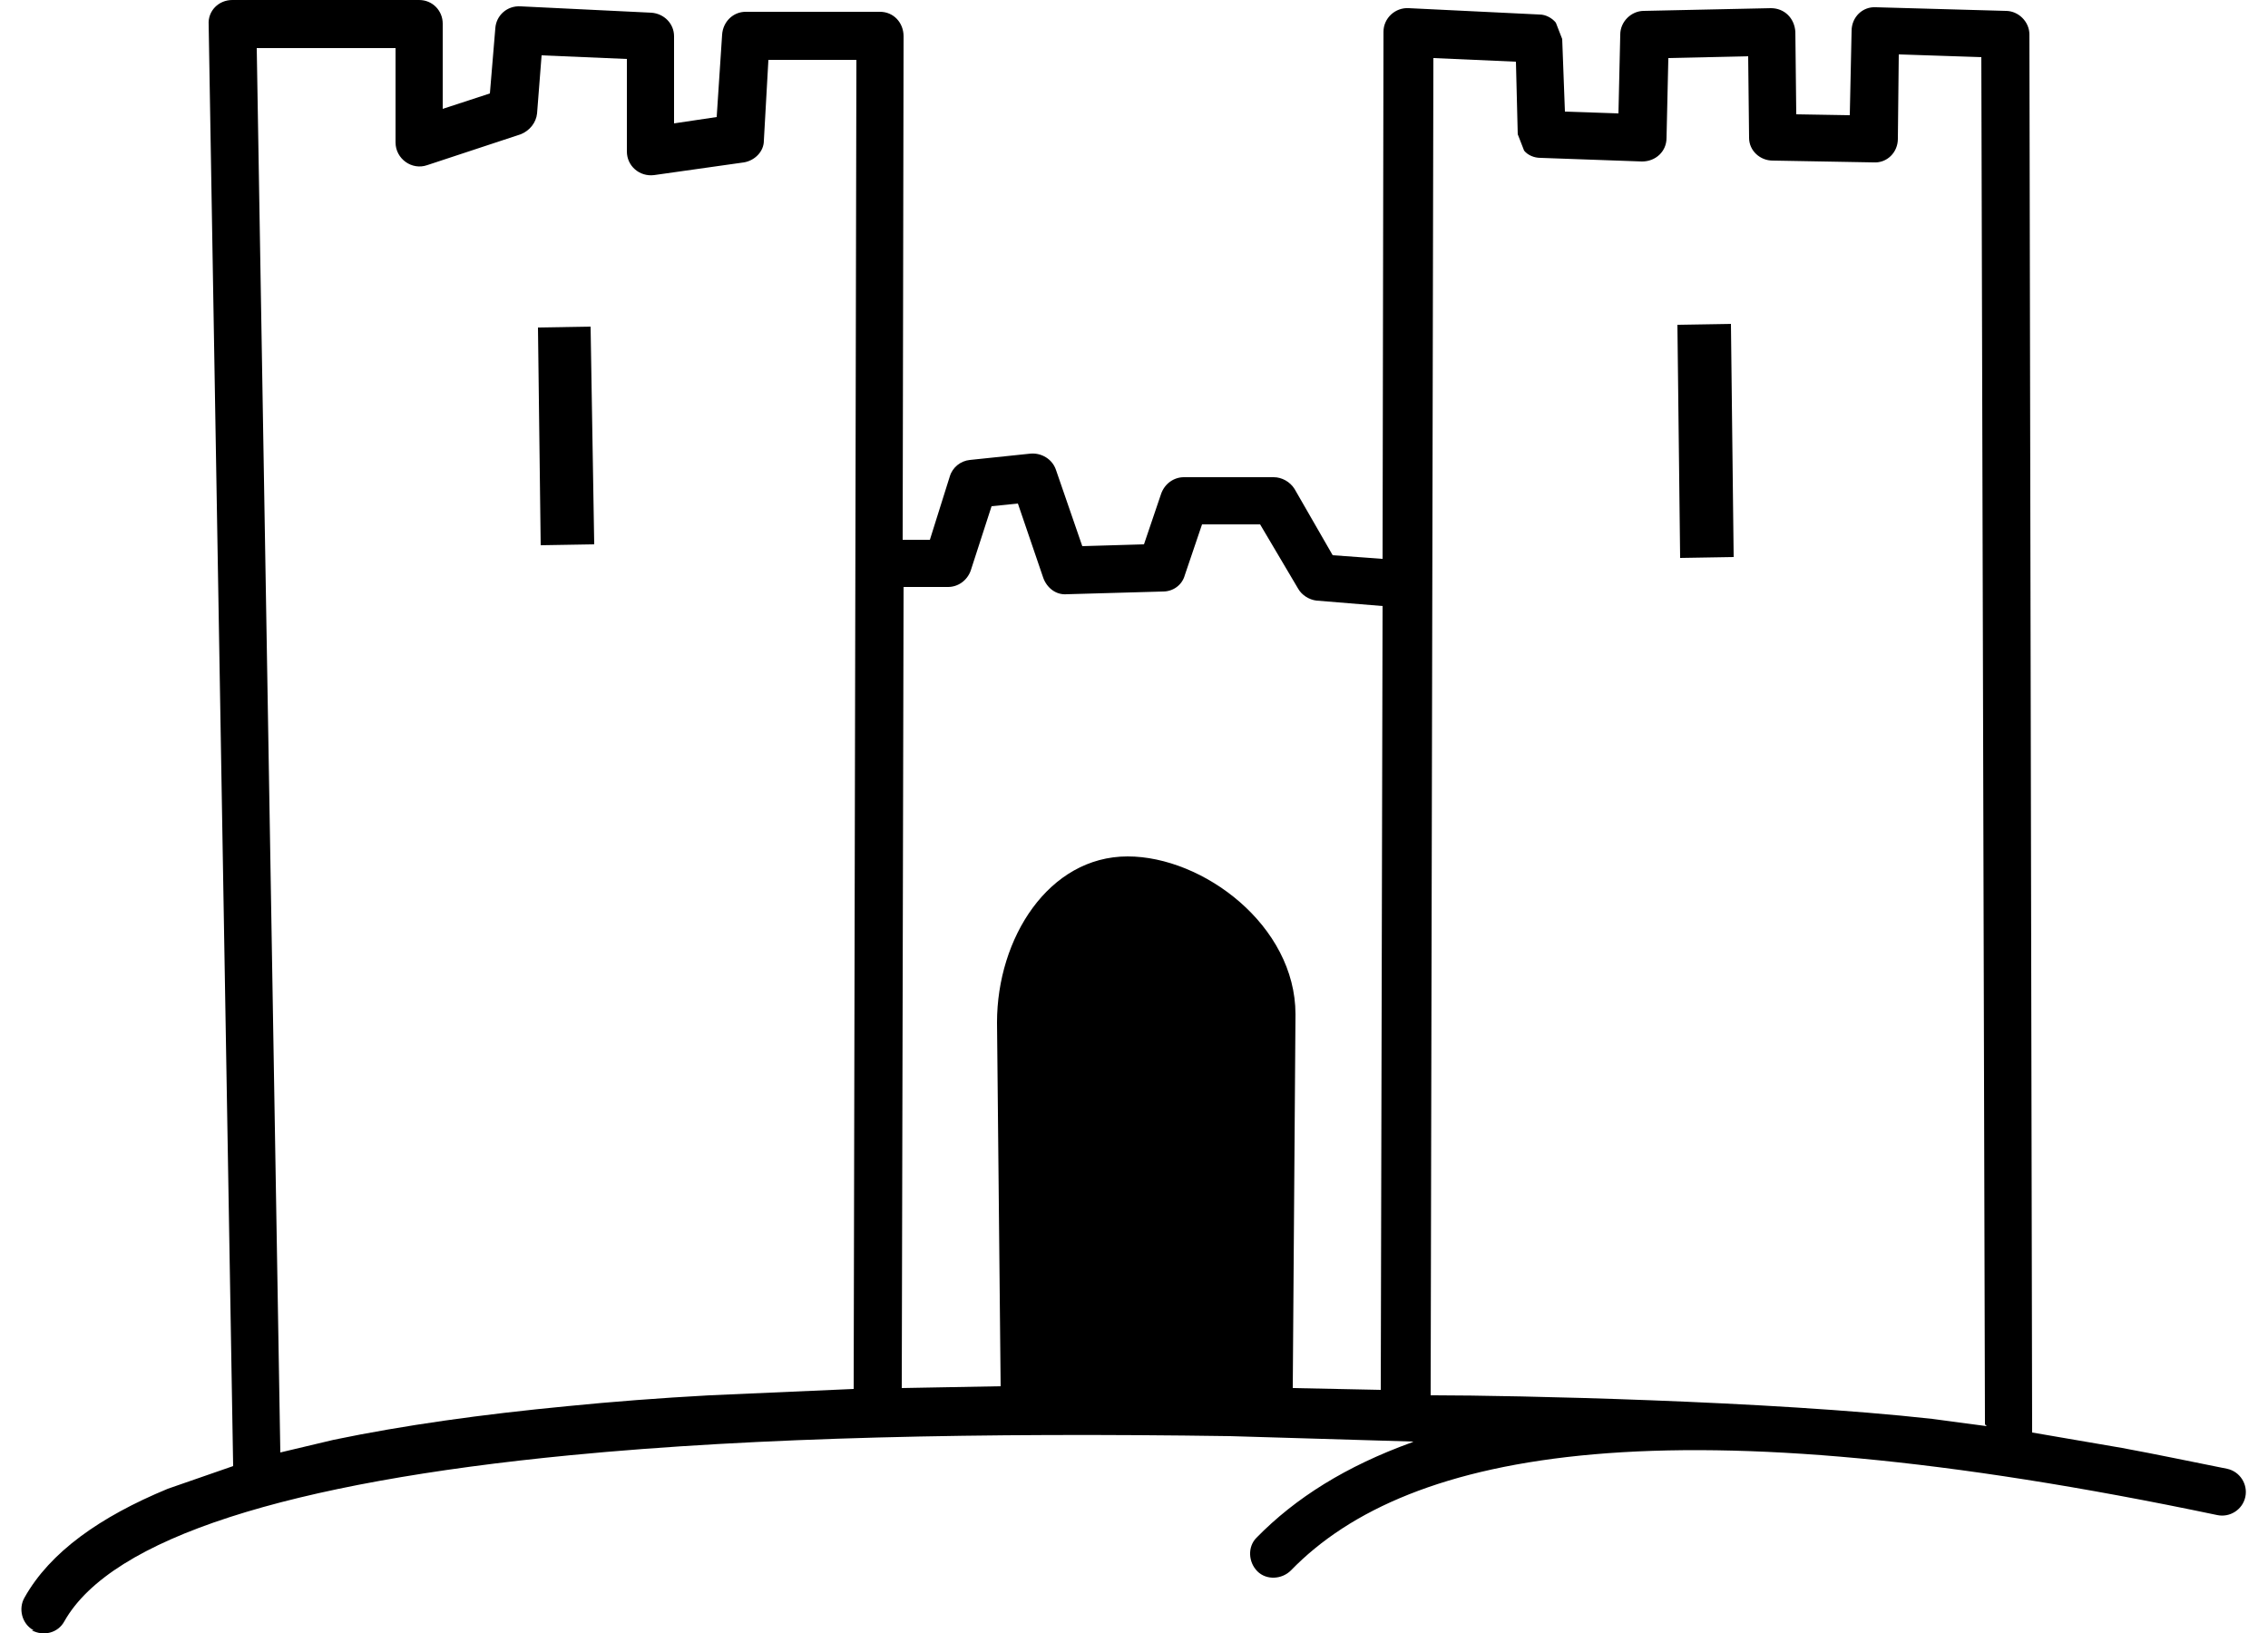
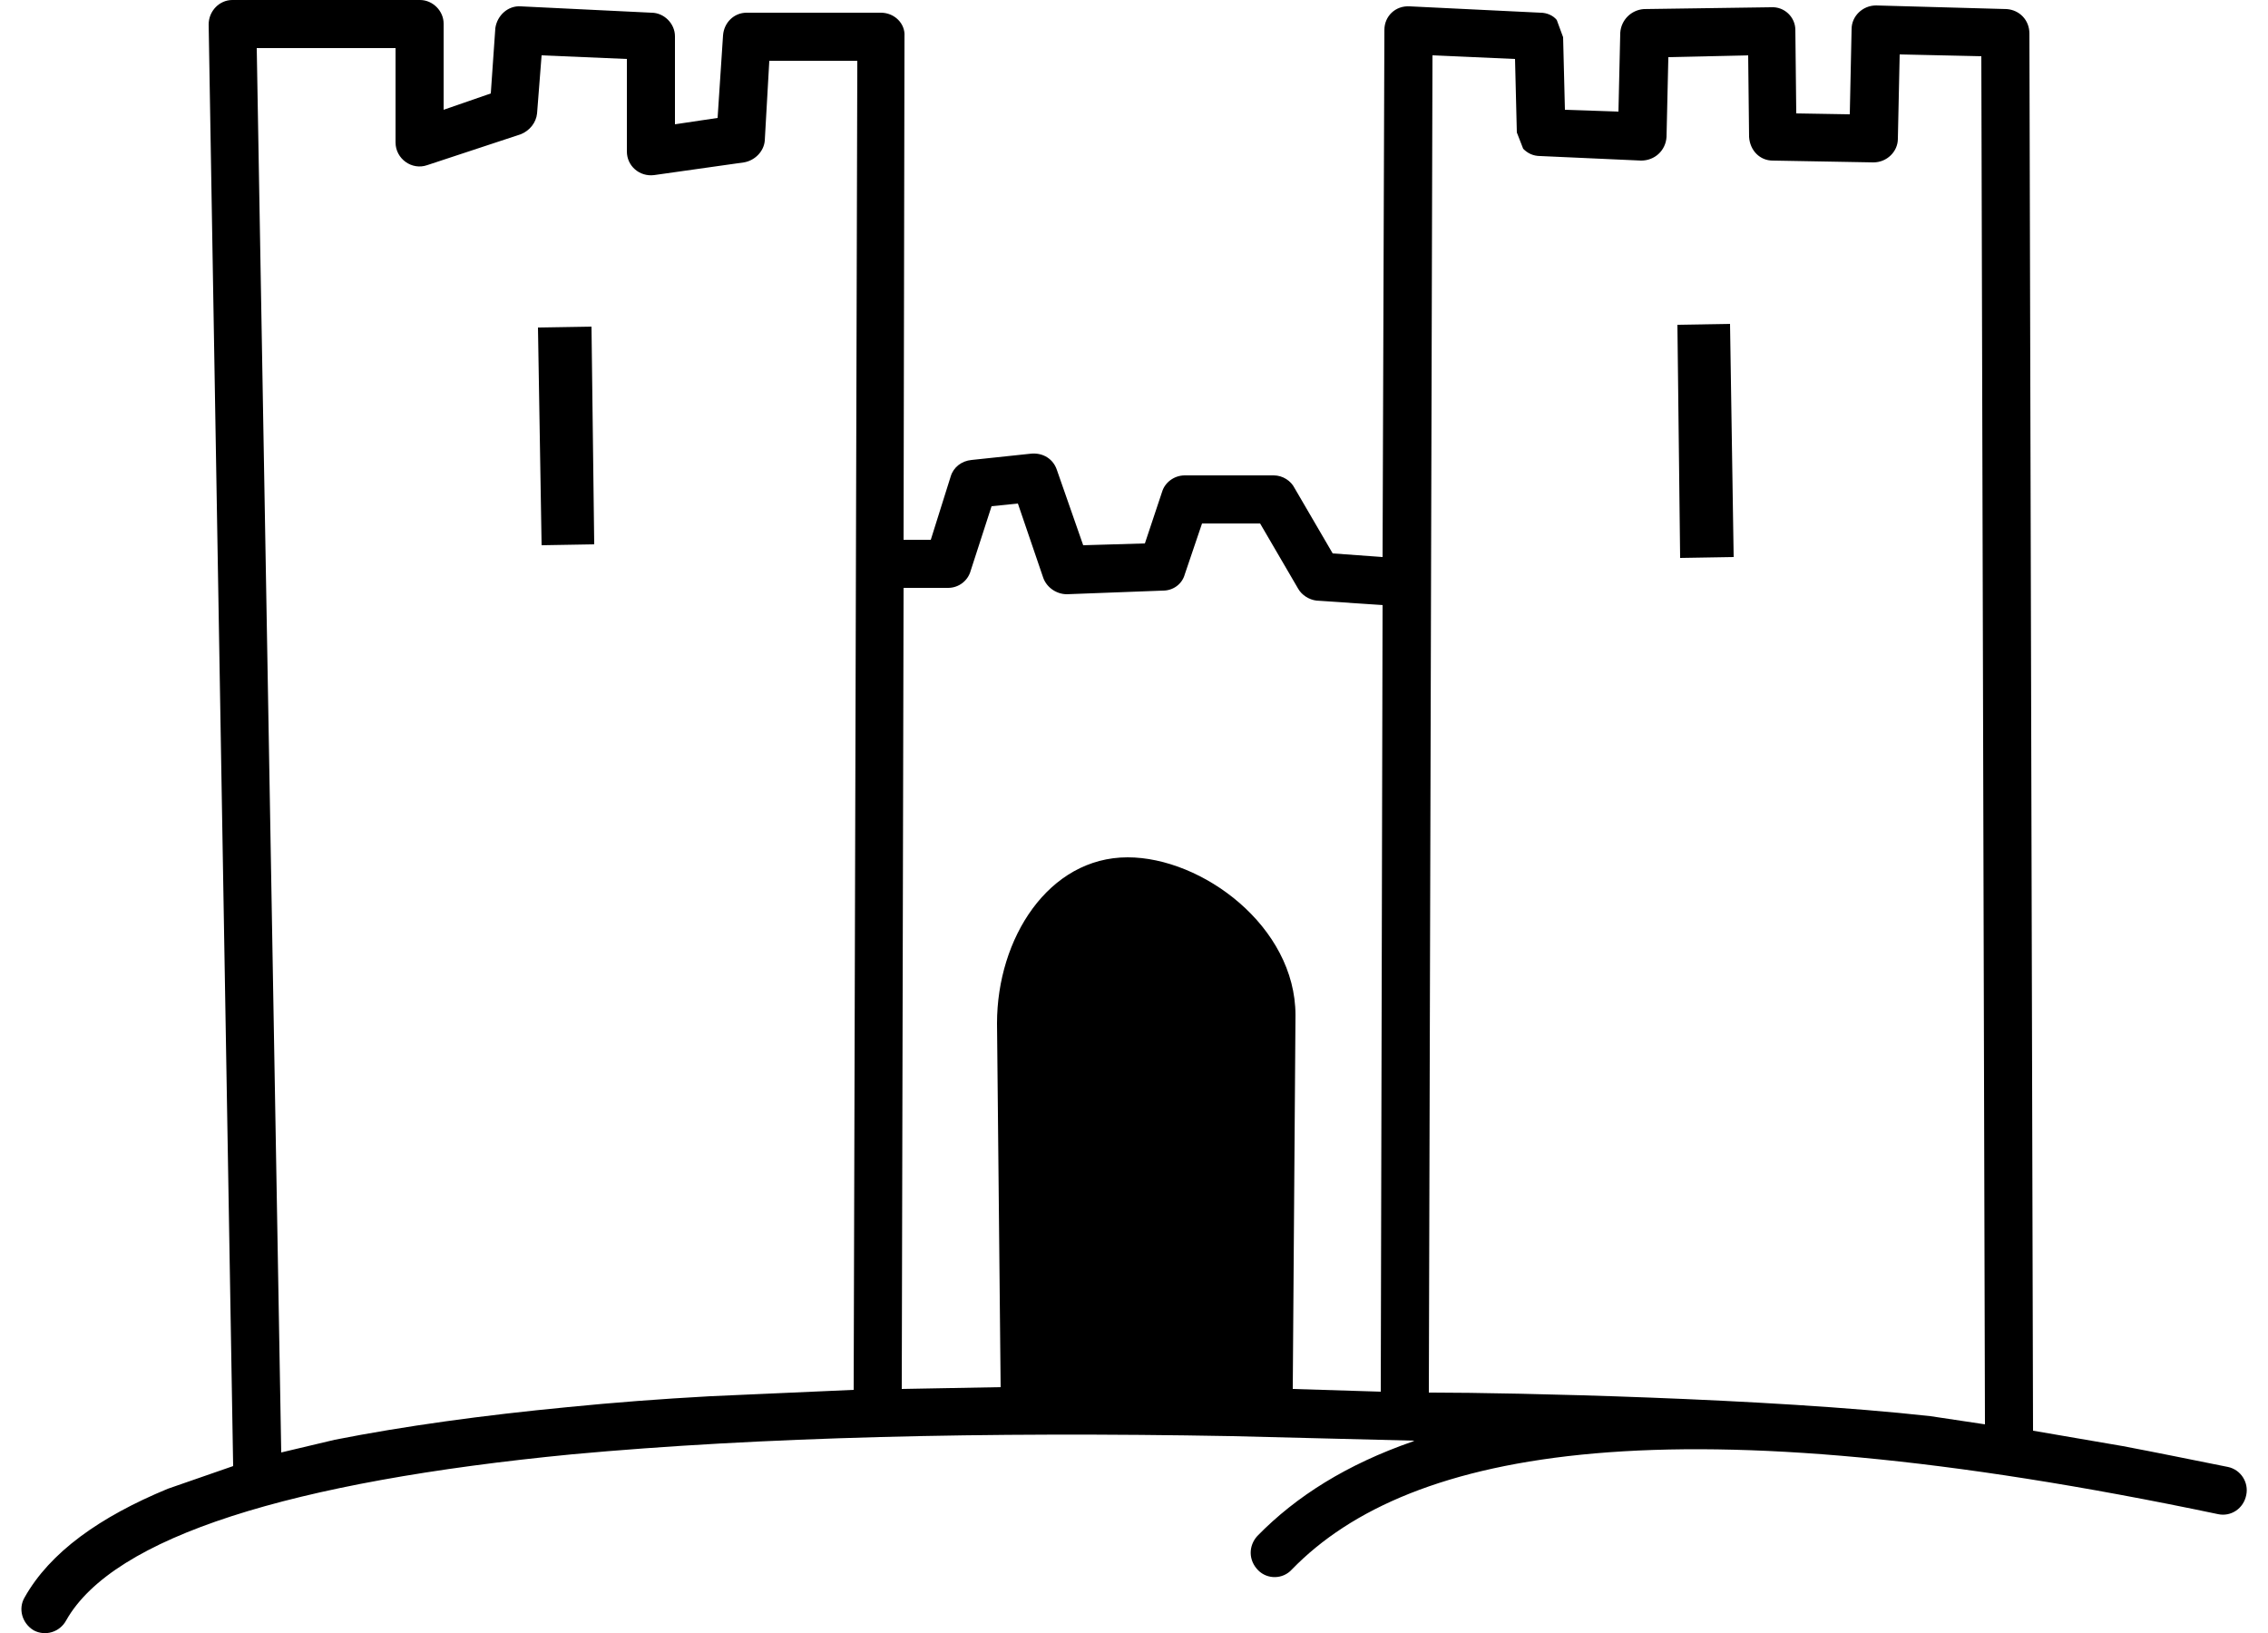
- <svg xmlns="http://www.w3.org/2000/svg" height="18" viewBox="0 0 25 18" width="25" version="1.1">
-   <path d="M0.37 17.97C0.24 17.9 0.2 17.73 0.27 17.61 0.55 17.11 1.1 16.72 1.85 16.41L2.57 16.16 2.3 0.27C2.29 0.12 2.41 0 2.56 0l2.06 0c0.15 0 0.26 0.12 0.26 0.26l0 0.94 0.52-0.17 0.06-0.72C5.47 0.17 5.59 0.06 5.74 0.07L7.18 0.14C7.32 0.15 7.43 0.26 7.43 0.4l0 0.96 0.47-0.07 0.06-0.91c0.01-0.14 0.12-0.25 0.26-0.25l1.48 0c0.15 0 0.26 0.12 0.26 0.27l-0.01 5.55 0.3 0 0.22-0.7c0.03-0.1 0.12-0.17 0.22-0.18l0.67-0.07c0.12-0.01 0.24 0.06 0.28 0.18l0.29 0.84 0.68-0.02 0.19-0.56c0.04-0.11 0.14-0.18 0.25-0.18l0.99 0c0.09 0 0.18 0.05 0.23 0.13l0.42 0.73 0.55 0.04 0.01-5.81c0-0.15 0.13-0.27 0.28-0.26l1.44 0.07c0.07 0 0.14 0.04 0.18 0.09l0.07 0.18 0.03 0.8 0.59 0.02 0.02-0.87c0-0.14 0.12-0.26 0.26-0.26l1.4-0.03c0.15 0 0.26 0.11 0.27 0.26l0.01 0.91 0.59 0.01 0.02-0.93c0-0.15 0.12-0.27 0.27-0.26l1.43 0.04c0.14 0 0.26 0.12 0.26 0.26l0.03 15.41 0.99 0.17c0.38 0.07 0.76 0.15 1.16 0.23 0.14 0.03 0.23 0.17 0.2 0.31-0.03 0.14-0.17 0.23-0.31 0.2-6-1.26-8.91-0.73-10.21 0.61-0.1 0.1-0.27 0.11-0.37 0.01-0.1-0.1-0.11-0.27-0.01-0.37 0.43-0.44 0.99-0.79 1.71-1.05l0.02-0.01-2.02-0.06c-2.72-0.04-5.21 0.01-7.27 0.21-3.1 0.3-5.06 0.91-5.58 1.83-0.07 0.13-0.23 0.17-0.36 0.1zM3.09 16.01 3.68 15.87c0.77-0.16 1.63-0.28 2.57-0.37 0.5-0.05 1.02-0.09 1.57-0.12l1.59-0.07 0.03-14.65-0.97 0L8.42 1.55C8.42 1.67 8.32 1.77 8.2 1.79L7.21 1.93C7.05 1.95 6.91 1.83 6.91 1.67L6.91 0.65 5.97 0.61 5.92 1.25C5.91 1.35 5.84 1.44 5.74 1.48L4.71 1.82C4.54 1.88 4.36 1.75 4.36 1.57l0-1.04-1.53 0 0.26 15.48zM21.88 15.7 21.84 0.63 20.93 0.6 20.92 1.53c0 0.15-0.12 0.27-0.27 0.26L19.54 1.77C19.4 1.77 19.28 1.66 19.28 1.52l-0.01-0.9-0.88 0.02-0.02 0.88c0 0.15-0.12 0.26-0.27 0.26l-1.12-0.04c-0.07 0-0.14-0.03-0.18-0.08l-0.07-0.18-0.02-0.8-0.91-0.04-0.03 14.74 0.04 0c0.85 0 3.7 0.06 5.49 0.26l0.6 0.08zM15.22 15.34 15.24 6.68 14.51 6.62C14.43 6.61 14.35 6.56 14.31 6.49l-0.42-0.71-0.64 0-0.19 0.56c-0.03 0.11-0.13 0.18-0.24 0.18l-1.06 0.03c-0.12 0.01-0.22-0.07-0.26-0.18L11.22 5.55 10.93 5.58 10.7 6.29c-0.04 0.11-0.14 0.18-0.25 0.18l-0.49 0-0.02 8.83 1.09-0.02-0.04-4.01c0-0.93 0.57-1.83 1.44-1.83 0.83 0 1.85 0.76 1.85 1.74l-0.03 4.12 0.97 0.02zm3.3-9.19-0.03-2.57 0.59-0.01 0.03 2.57-0.59 0.01zM5.96 6.01 5.93 3.61 6.51 3.6 6.55 6 5.96 6.01Z" fill="#000" />
+ <svg xmlns="http://www.w3.org/2000/svg" version="1.1" width="25px" height="18px" viewBox="0 0 25 18">
+   <path d="M0.37 17.97C0.24 17.89 0.2 17.73 0.27 17.61C0.55 17.11 1.1 16.72 1.85 16.41L2.57 16.16L2.3 0.27C2.3 0.12 2.42 0 2.56 0L4.63 0C4.77 0 4.89 0.12 4.89 0.26L4.89 1.21L5.41 1.03L5.46 0.31C5.48 0.17 5.6 0.06 5.74 0.07L7.18 0.14C7.32 0.14 7.44 0.26 7.44 0.4L7.44 1.37L7.91 1.3L7.97 0.39C7.98 0.25 8.09 0.14 8.23 0.14L9.71 0.14C9.86 0.14 9.98 0.26 9.97 0.4L9.96 5.95L10.26 5.95L10.48 5.25C10.51 5.15 10.6 5.08 10.71 5.07L11.37 5C11.5 4.99 11.61 5.06 11.65 5.18L11.94 6.01L12.62 5.99L12.81 5.42C12.84 5.32 12.94 5.24 13.06 5.24L14.04 5.24C14.14 5.24 14.23 5.3 14.27 5.38L14.69 6.1L15.24 6.14L15.26 0.33C15.26 0.18 15.38 0.06 15.54 0.07L16.98 0.14C17.05 0.14 17.12 0.17 17.16 0.22L17.23 0.41L17.25 1.21L17.84 1.23L17.86 0.36C17.87 0.22 17.98 0.11 18.12 0.1L19.52 0.08C19.67 0.07 19.79 0.19 19.79 0.33L19.8 1.25L20.39 1.26L20.41 0.32C20.41 0.18 20.53 0.06 20.68 0.06L22.12 0.1C22.26 0.11 22.37 0.22 22.37 0.37L22.41 15.77L23.4 15.94C23.77 16.01 24.16 16.09 24.56 16.17C24.7 16.2 24.79 16.34 24.76 16.48C24.73 16.63 24.59 16.72 24.45 16.69C18.45 15.43 15.54 15.96 14.24 17.3C14.14 17.41 13.97 17.41 13.87 17.31C13.76 17.2 13.76 17.04 13.86 16.93C14.29 16.49 14.85 16.14 15.57 15.89L15.59 15.88L13.58 15.83C10.86 15.78 8.37 15.84 6.31 16.03C3.21 16.33 1.25 16.94 0.73 17.86C0.66 17.99 0.5 18.04 0.37 17.97zM3.1 16.01L3.69 15.87C4.45 15.72 5.32 15.6 6.26 15.51C6.76 15.46 7.28 15.42 7.83 15.39L9.41 15.32L9.45 0.67L8.48 0.67L8.43 1.55C8.42 1.67 8.32 1.77 8.2 1.79L7.21 1.93C7.05 1.95 6.91 1.83 6.91 1.67L6.91 0.65L5.97 0.61L5.92 1.25C5.91 1.35 5.84 1.44 5.74 1.48L4.71 1.82C4.54 1.88 4.36 1.75 4.36 1.57L4.36 0.53L2.83 0.53L3.1 16.01zM21.88 15.7L21.84 0.62L20.94 0.6L20.92 1.53C20.92 1.67 20.8 1.79 20.65 1.79L19.54 1.77C19.4 1.77 19.29 1.66 19.28 1.51L19.27 0.61L18.39 0.63L18.37 1.51C18.36 1.66 18.24 1.77 18.09 1.77L16.98 1.72C16.9 1.72 16.84 1.69 16.79 1.64L16.72 1.46L16.7 0.65L15.79 0.61L15.75 15.35L15.79 15.35C16.64 15.35 19.49 15.41 21.28 15.61L21.88 15.7zM15.22 15.34L15.24 6.67L14.51 6.62C14.43 6.61 14.35 6.56 14.31 6.49L13.89 5.77L13.25 5.77L13.06 6.33C13.03 6.44 12.93 6.51 12.82 6.51L11.76 6.55C11.65 6.55 11.54 6.48 11.5 6.37L11.22 5.55L10.93 5.58L10.7 6.29C10.67 6.4 10.57 6.48 10.45 6.48L9.96 6.48L9.94 15.31L11.03 15.29L10.99 11.28C10.99 10.34 11.56 9.45 12.43 9.45C13.25 9.45 14.28 10.21 14.28 11.19L14.25 15.31L15.22 15.34zM18.52 6.15L18.49 3.58L19.07 3.57L19.11 6.14L18.52 6.15zM5.97 6.01L5.93 3.61L6.52 3.6L6.55 6L5.97 6.01z" stroke="none" fill="#000000" />
</svg>
